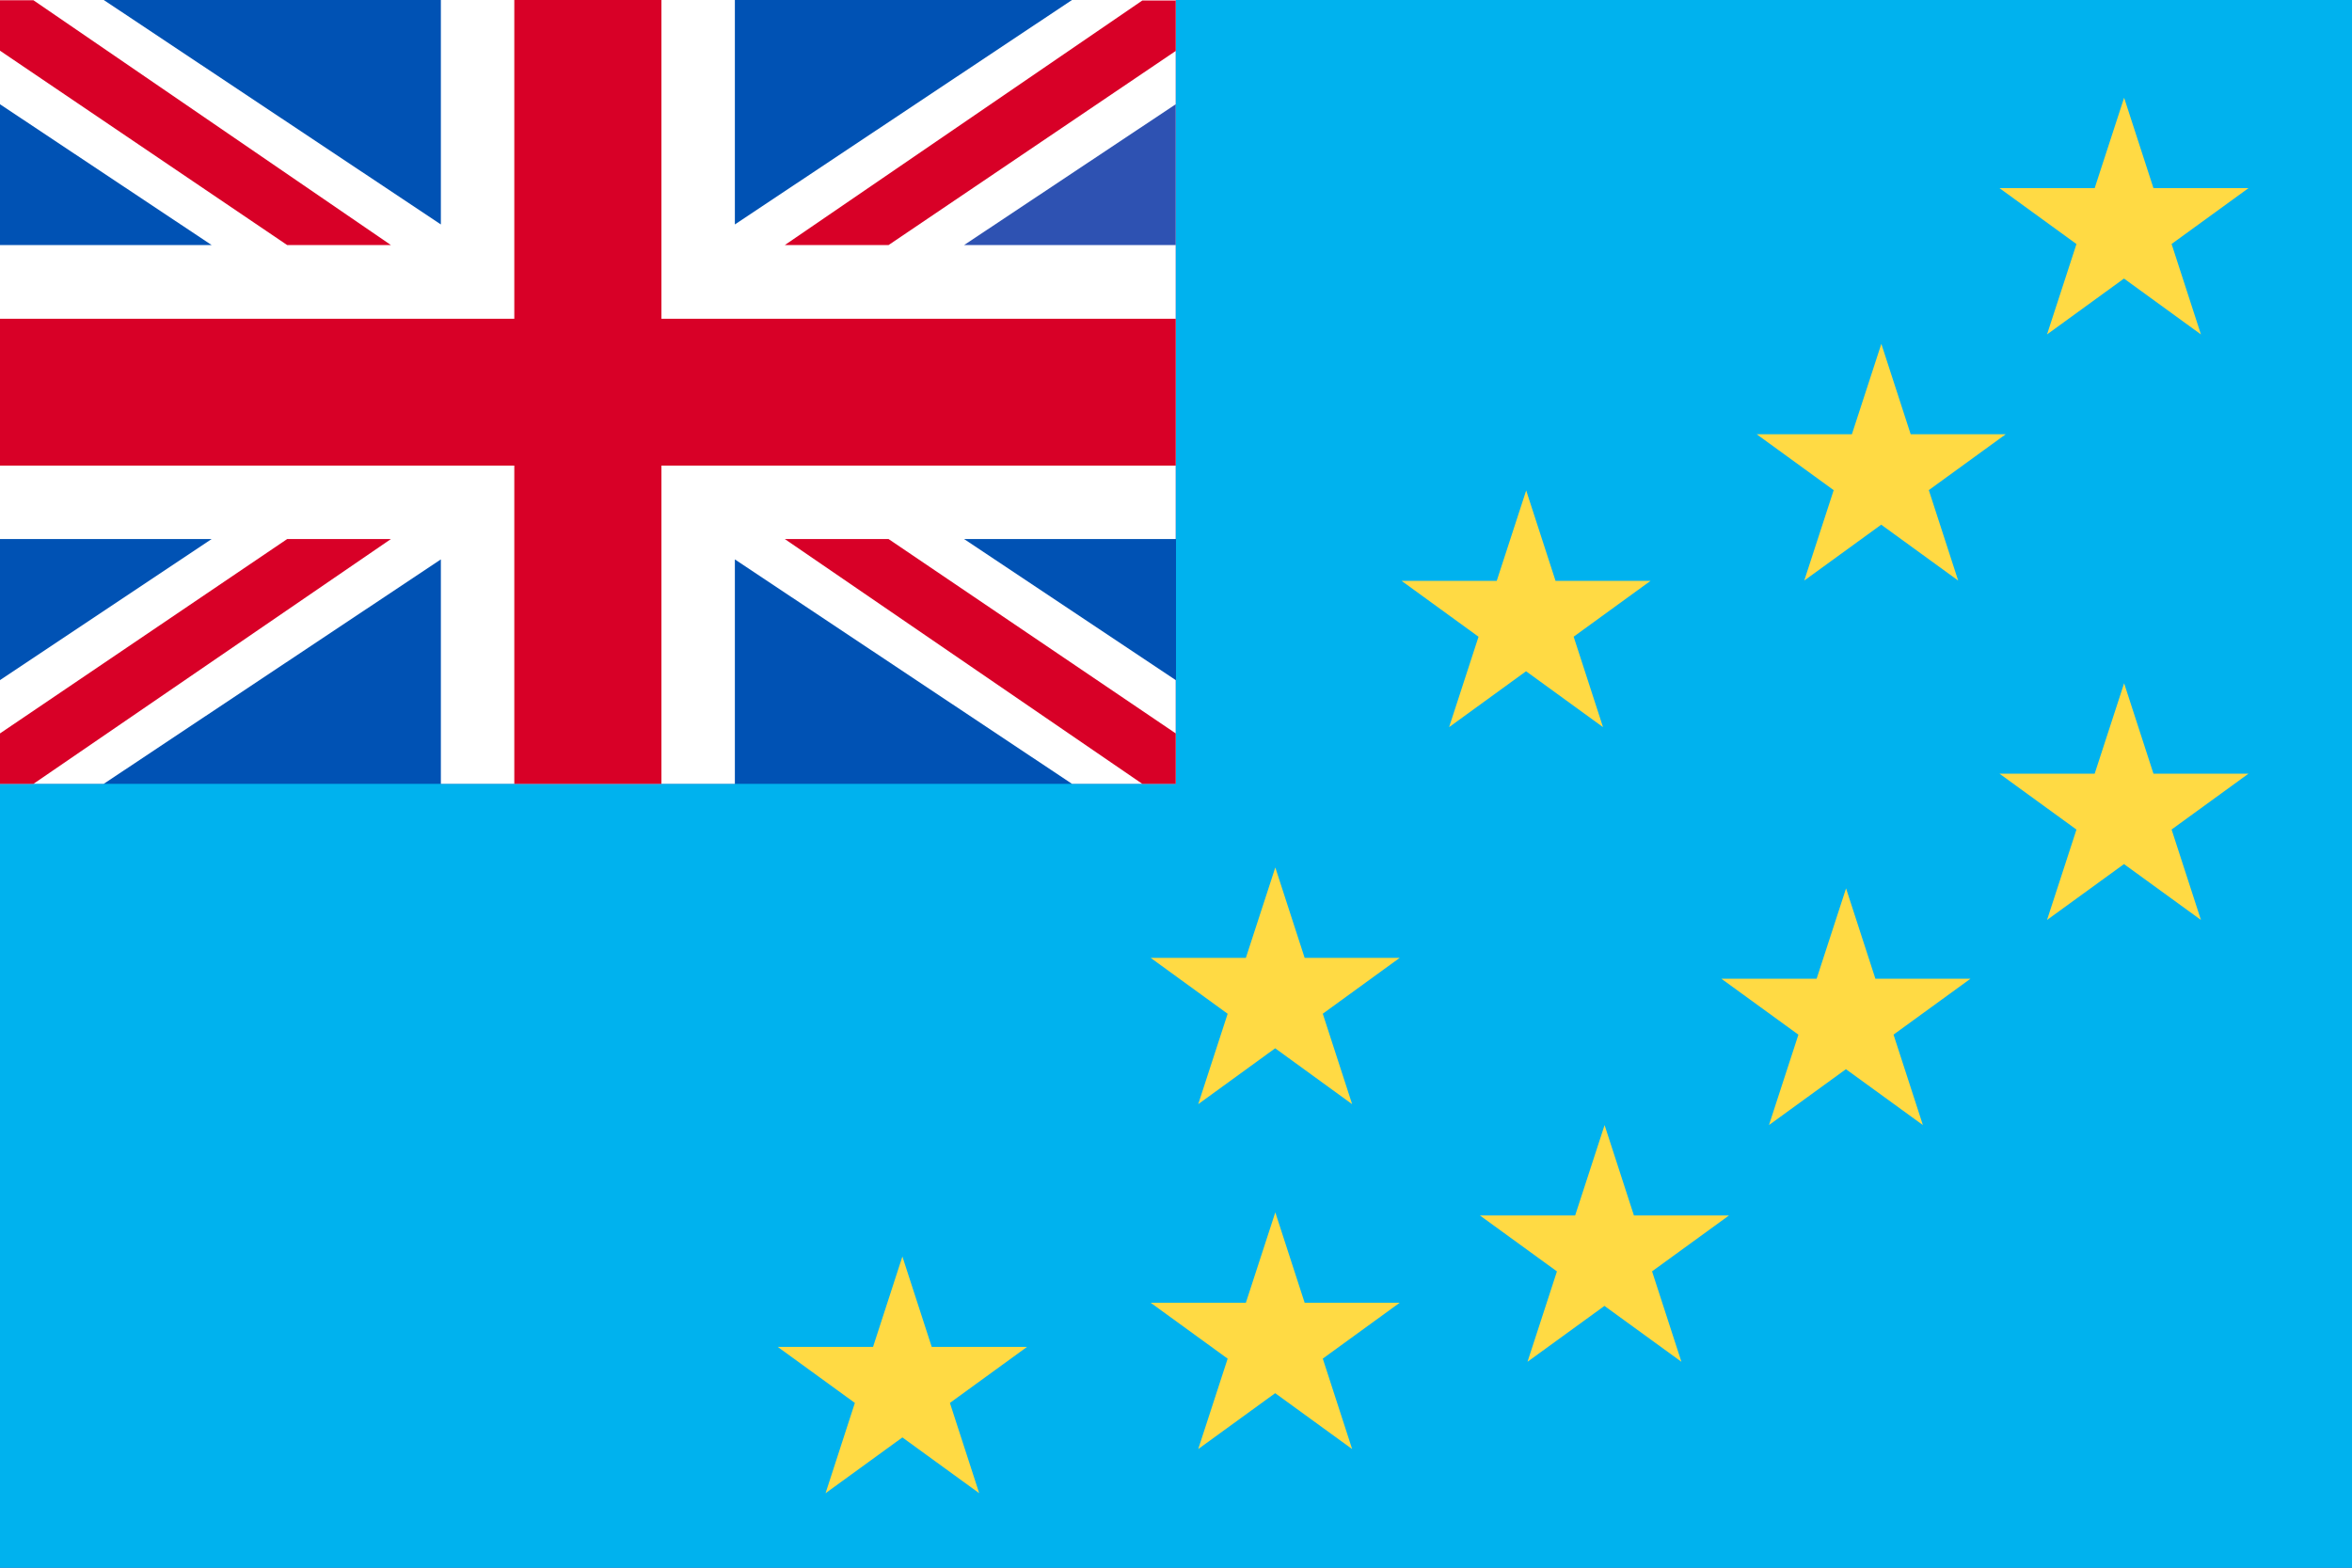
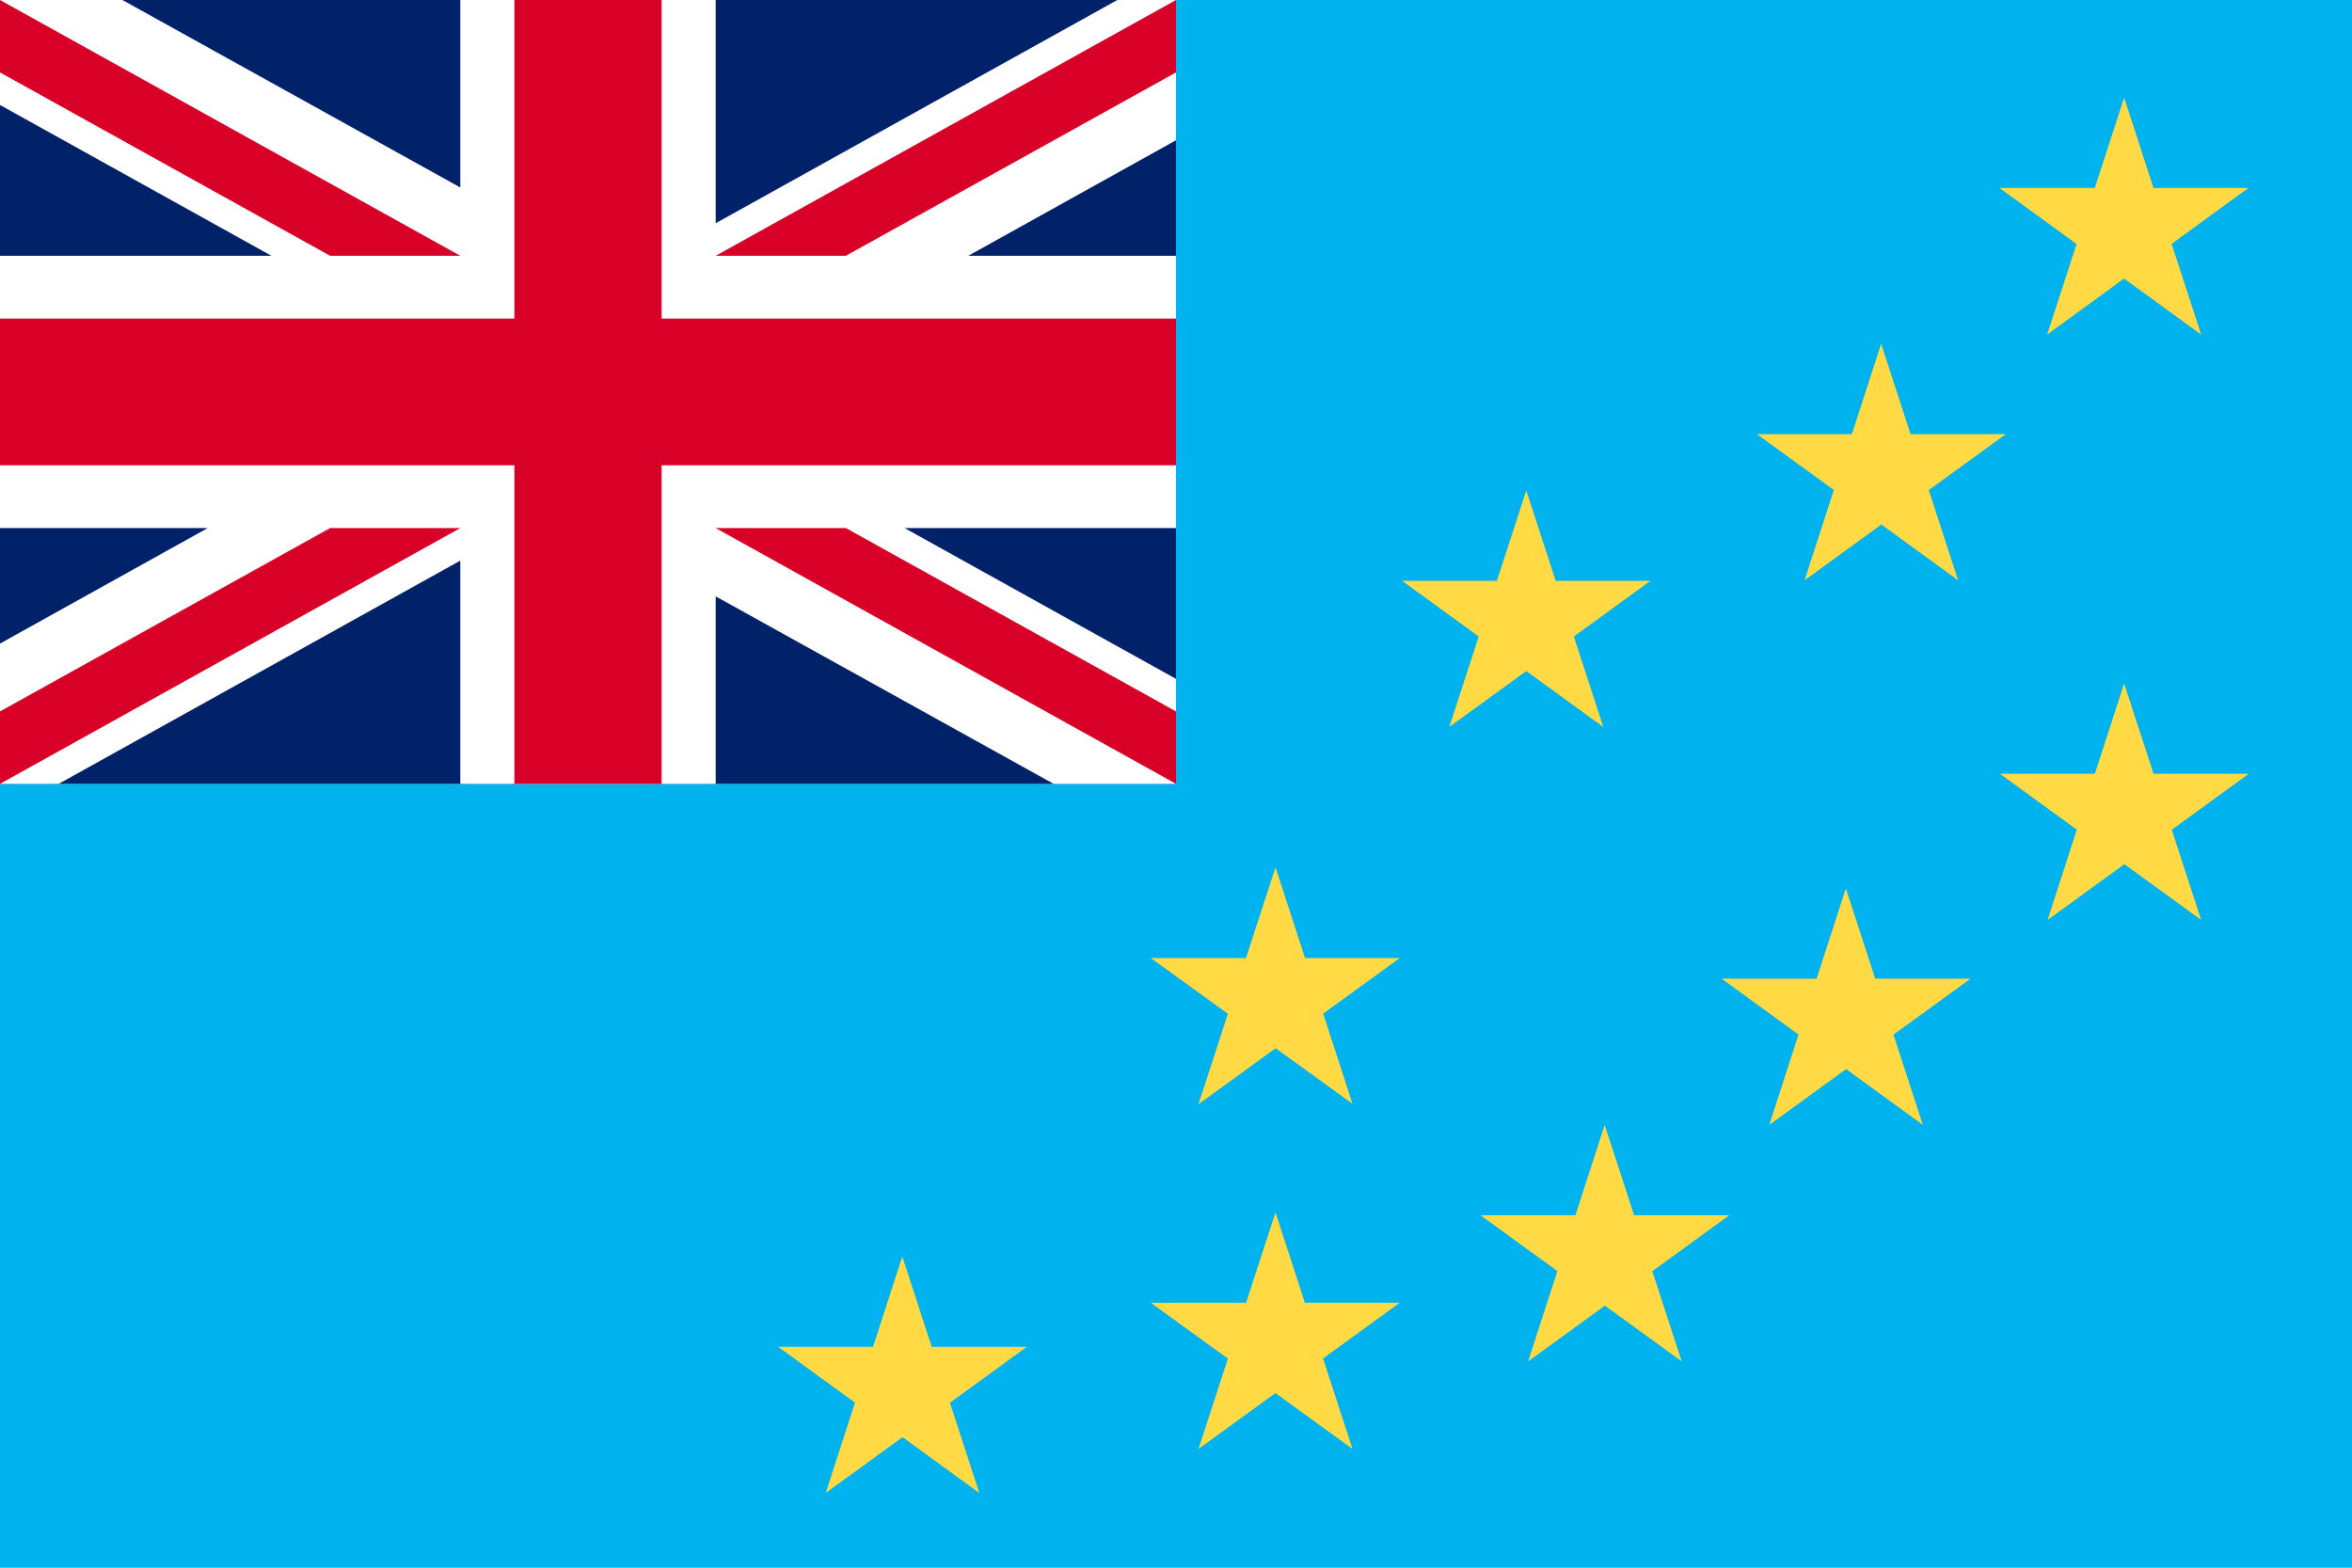
- <svg xmlns="http://www.w3.org/2000/svg" version="1.1" viewBox="0 0 900 600">
-   <rect fill="#0052B4" width="900" height="600" />
-   <path fill="#00B2EE" d="M0,300h450V0h450v600H0V300z" />
-   <path fill="#FFDA44" d="M345.3,480.9l29.4,90.6l-77.1-56H393l-77.1,56L345.3,480.9z" />
-   <path fill="#FFDA44" d="M706.4,340l29.4,90.6l-77.1-56h95.3l-77.1,56L706.4,340z" />
-   <path fill="#FFDA44" d="M812.8,261.5l29.4,90.6l-77.1-56h95.3l-77.1,56L812.8,261.5z" />
-   <path fill="#FFDA44" d="M812.8,37.4l29.4,90.6l-77.1-56h95.3l-77.1,56L812.8,37.4z" />
-   <polygon fill="#FFFFFF" points="449.9,0 449.9,206.3 368.9,206.3 449.9,260.3 449.9,300 410.2,300 281.2,214.1 281.2,300 168.7,300 168.7,214.1 39.7,300 0,300 0,260.3 81,206.3 0,206.3 0,93.8 81,93.8 0,39.9 0,0 39.7,0 168.7,85.9 168.7,0 281.2,0 281.2,85.9 410.2,0 " />
-   <polygon fill="#D80027" points="253.1,0 196.8,0 196.8,122 0,122 0,178.2 196.8,178.2 196.8,300 253.1,300 253.1,178.2 449.9,178.2 449.9,122 253.1,122  " />
-   <polygon fill="#2E52B2" points="449.9,39.9 449.9,93.8 368.9,93.8 " />
-   <polygon fill="#D80027" points="0,300 0,280.7 109.9,206.3 149.6,206.3 12.8,300  " />
-   <polygon fill="#D80027" points="12.8,0.1 149.6,93.8 109.9,93.8 0,19.4 0,0.1 " />
-   <polygon fill="#D80027" points="449.9,0.2 449.9,19.5 340,93.8 300.3,93.8 437.1,0.2 " />
-   <polygon fill="#D80027" points="437.1,300 300.3,206.3 340,206.3 449.9,280.7 449.9,300 " />
-   <path fill="#FFDA44" d="M719.9,131.6l29.4,90.6l-77.1-56h95.3l-77.1,56L719.9,131.6z" />
-   <path fill="#FFDA44" d="M584,187.7l29.4,90.6l-77.1-56h95.3l-77.1,56L584,187.7z" />
-   <path fill="#FFDA44" d="M614,430.6l29.4,90.6l-77.1-56h95.3l-77.1,56L614,430.6z" />
-   <path fill="#FFDA44" d="M488,332l29.4,90.6l-77.1-56h95.3l-77.1,56L488,332z" />
-   <path fill="#FFDA44" d="M488,464l29.4,90.6l-77.1-56h95.3l-77.1,56L488,464z" />
+ <svg xmlns="http://www.w3.org/2000/svg" version="1.1" viewBox="0 0 513 342">
+   <path fill="#00B2EE" d="M0,171h256.5V0H513v342H0V171z" />
+   <g fill="#FFDA44">
+     <path d="M196.8,274.1l16.8,51.6l-43.9-31.9H224l-43.9,31.9L196.8,274.1z" />
+     <path d="M402.6,193.8l16.8,51.6l-43.9-31.9h54.3l-43.9,31.9L402.6,193.8z" />
+     <path d="M463.3,149.1l16.8,51.6l-43.9-31.9h54.3l-43.9,31.9L463.3,149.1z" />
+     <path d="M463.3,21.3L480.1,73L436.1,41h54.3L446.5,73L463.3,21.3z" />
+     <path d="M410.3,75l16.8,51.6l-43.9-31.9h54.3l-43.9,31.9L410.3,75z" />
+     <path d="M332.9,107l16.8,51.6l-43.9-31.9H360l-43.9,31.9L332.9,107z" />
+     <path d="M350,245.4l16.8,51.6l-43.9-31.9h54.3l-43.9,31.9L350,245.4z" />
+     <path d="M278.2,189.2l16.8,51.6L251,209h54.3l-43.9,31.9L278.2,189.2z" />
+     <path d="M278.2,264.5l16.8,51.6L251,284.2h54.3l-43.9,31.9L278.2,264.5z" />
+   </g>
+   <g>
+     <rect fill="#012169" width="256.5" height="171" />
+     <g fill="#FFFFFF">
+       <polygon points="256.5,0 256.5,30.6 211.2,55.8 256.5,55.8 256.5,115.2 197.3,115.2 256.5,148.1 256.5,171 229.8,171    156.1,130.1 156.1,171 100.4,171 100.4,122.3 12.8,171 0,171 0,140.4 45.3,115.2 0,115.2 0,55.8 59.2,55.8 0,22.9 0,0 26.7,0    100.4,40.9 100.4,0 156.1,0 156.1,48.7 243.7,0 " />
+       <polygon points="156.1,115.2 256.5,171 256.5,155.2 184.5,115.2 " />
+       <polygon points="100.4,55.8 0,0 0,15.8 72,55.8 " />
+     </g>
+     <g fill="#D80027">
+       <polygon points="144.3,0 112.2,0 112.2,69.5 0,69.5 0,101.5 112.2,101.5 112.2,171 144.3,171 144.3,101.5 256.5,101.5    256.5,69.5 144.3,69.5 " />
+       <polygon points="156.1,115.2 256.5,171 256.5,155.2 184.5,115.2  " />
+       <polygon points="72,115.2 0,155.2 0,171 0,171 100.4,115.2  " />
+       <polygon points="100.4,55.8 0,0 0,15.8 72,55.8  " />
+       <polygon points="184.5,55.8 256.5,15.8 256.5,0 256.5,0 156.1,55.8  " />
+     </g>
+   </g>
</svg>
